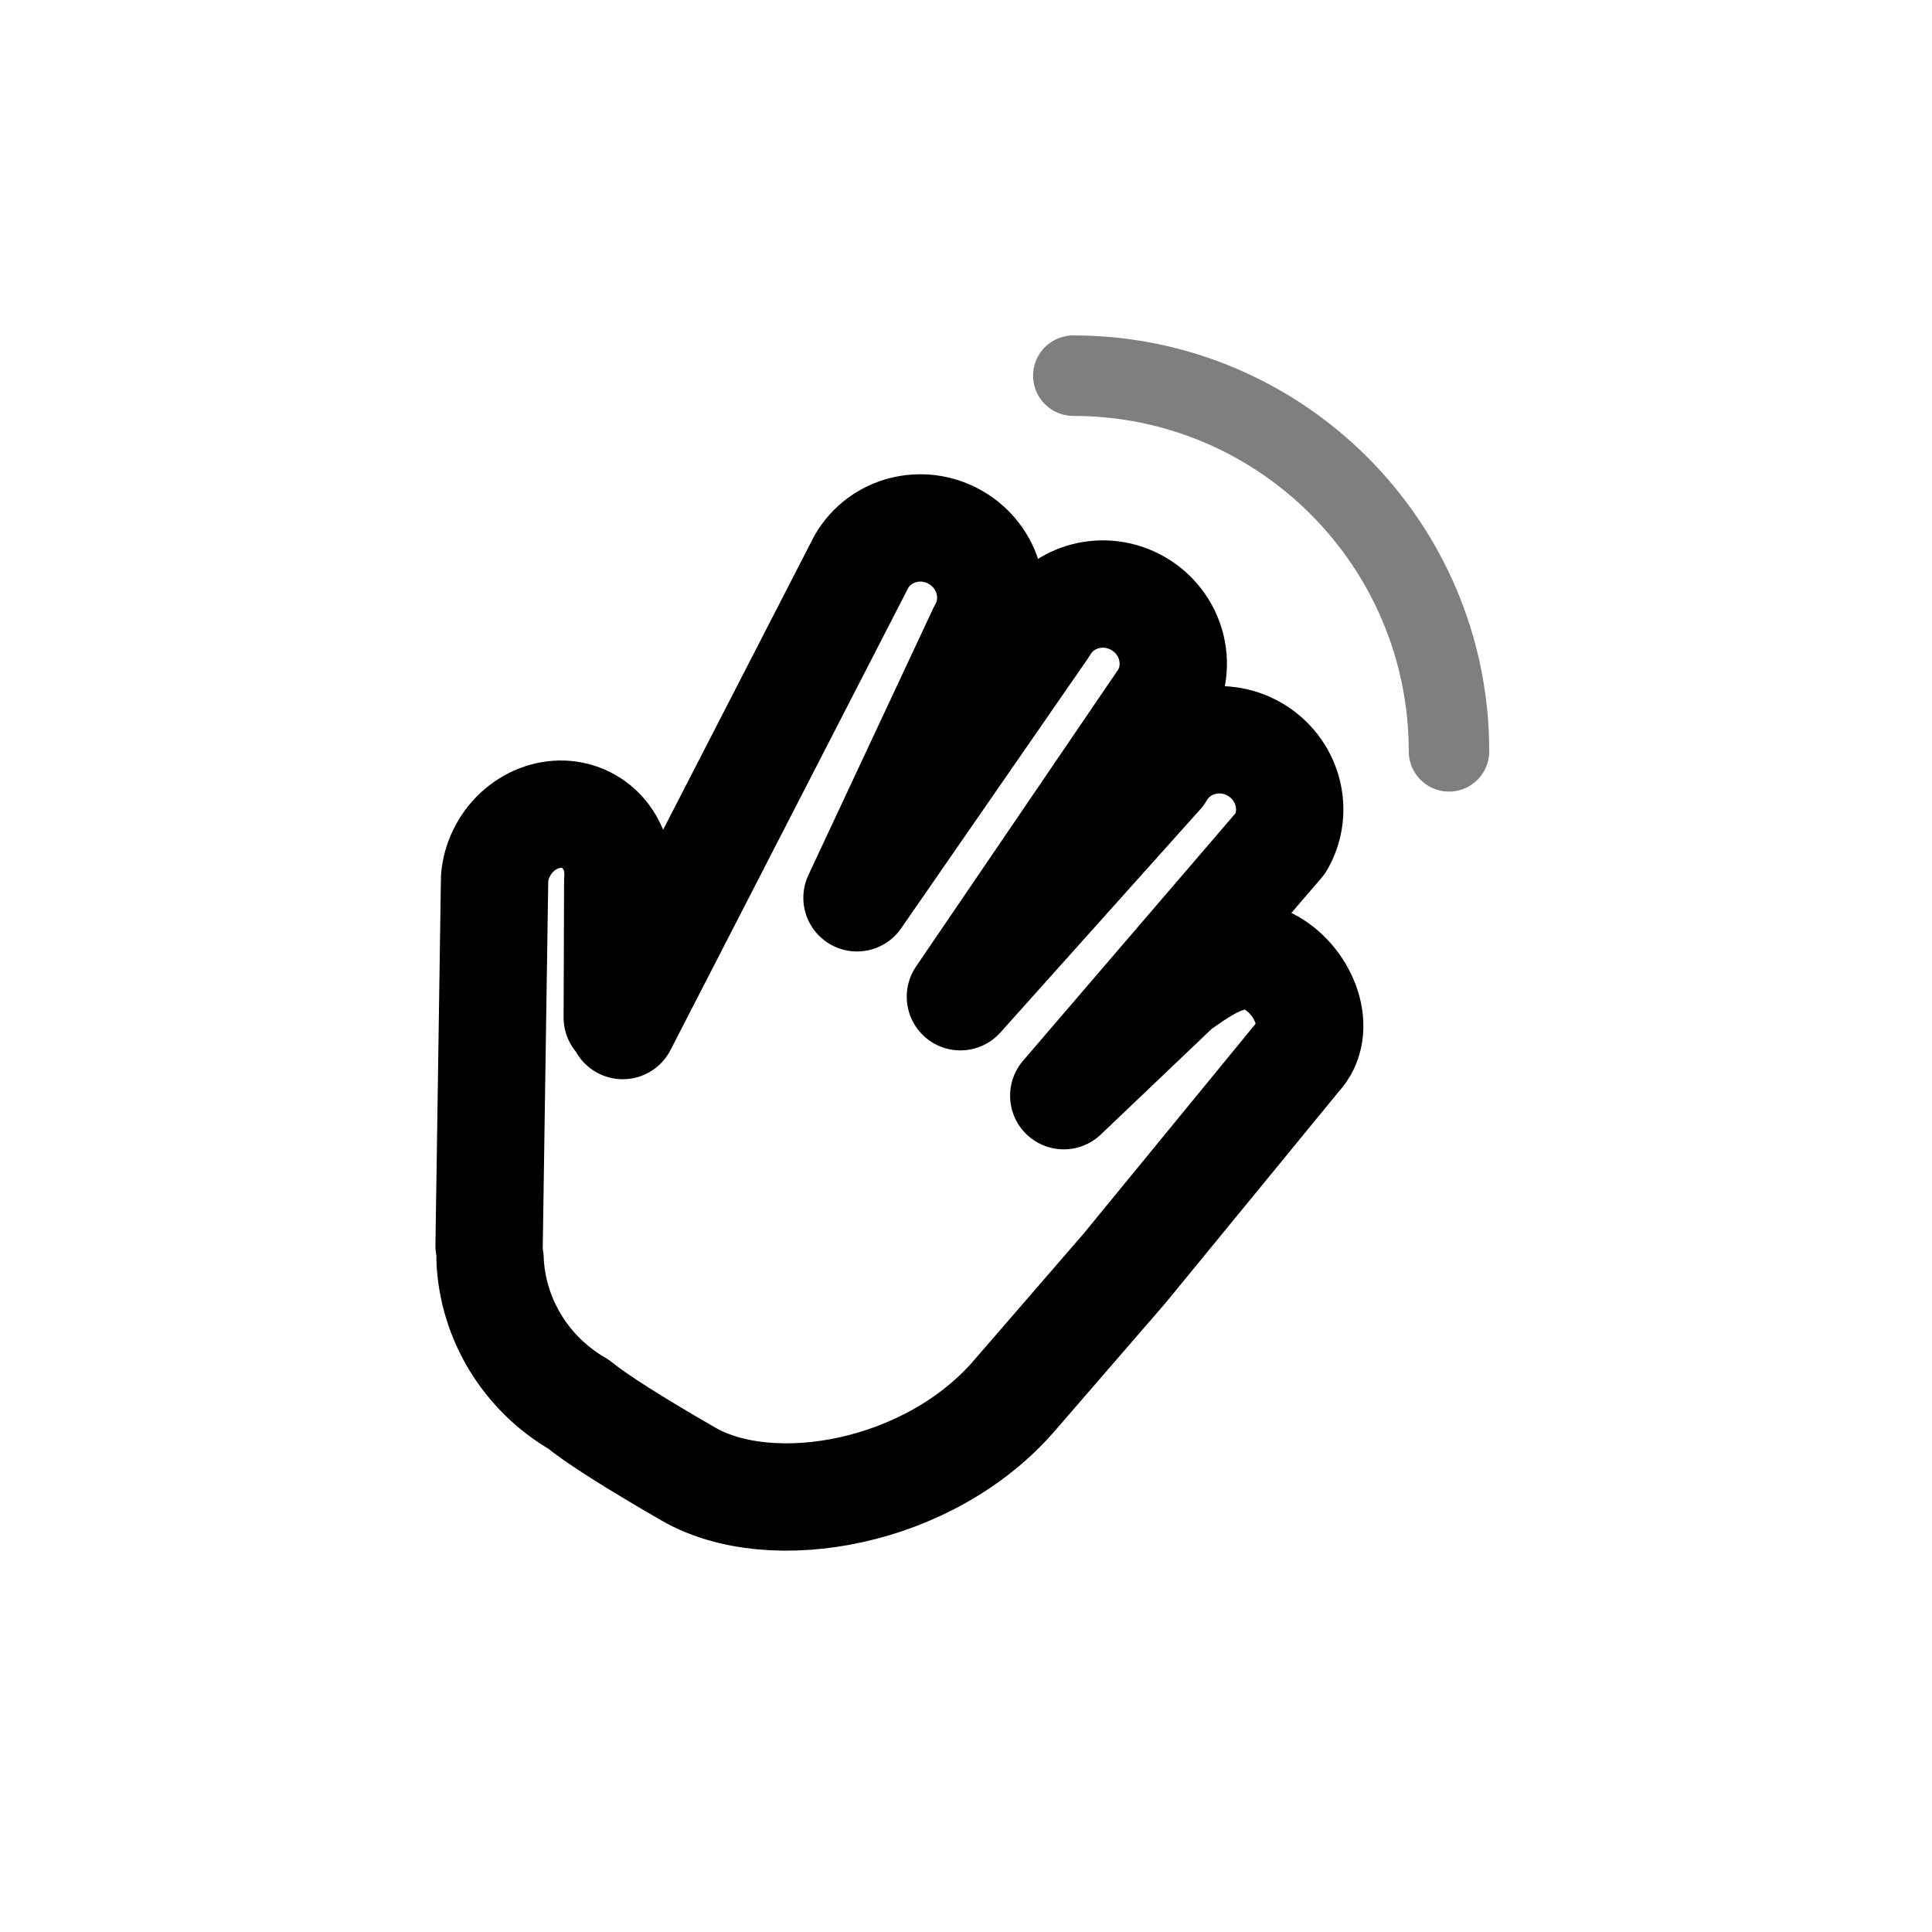
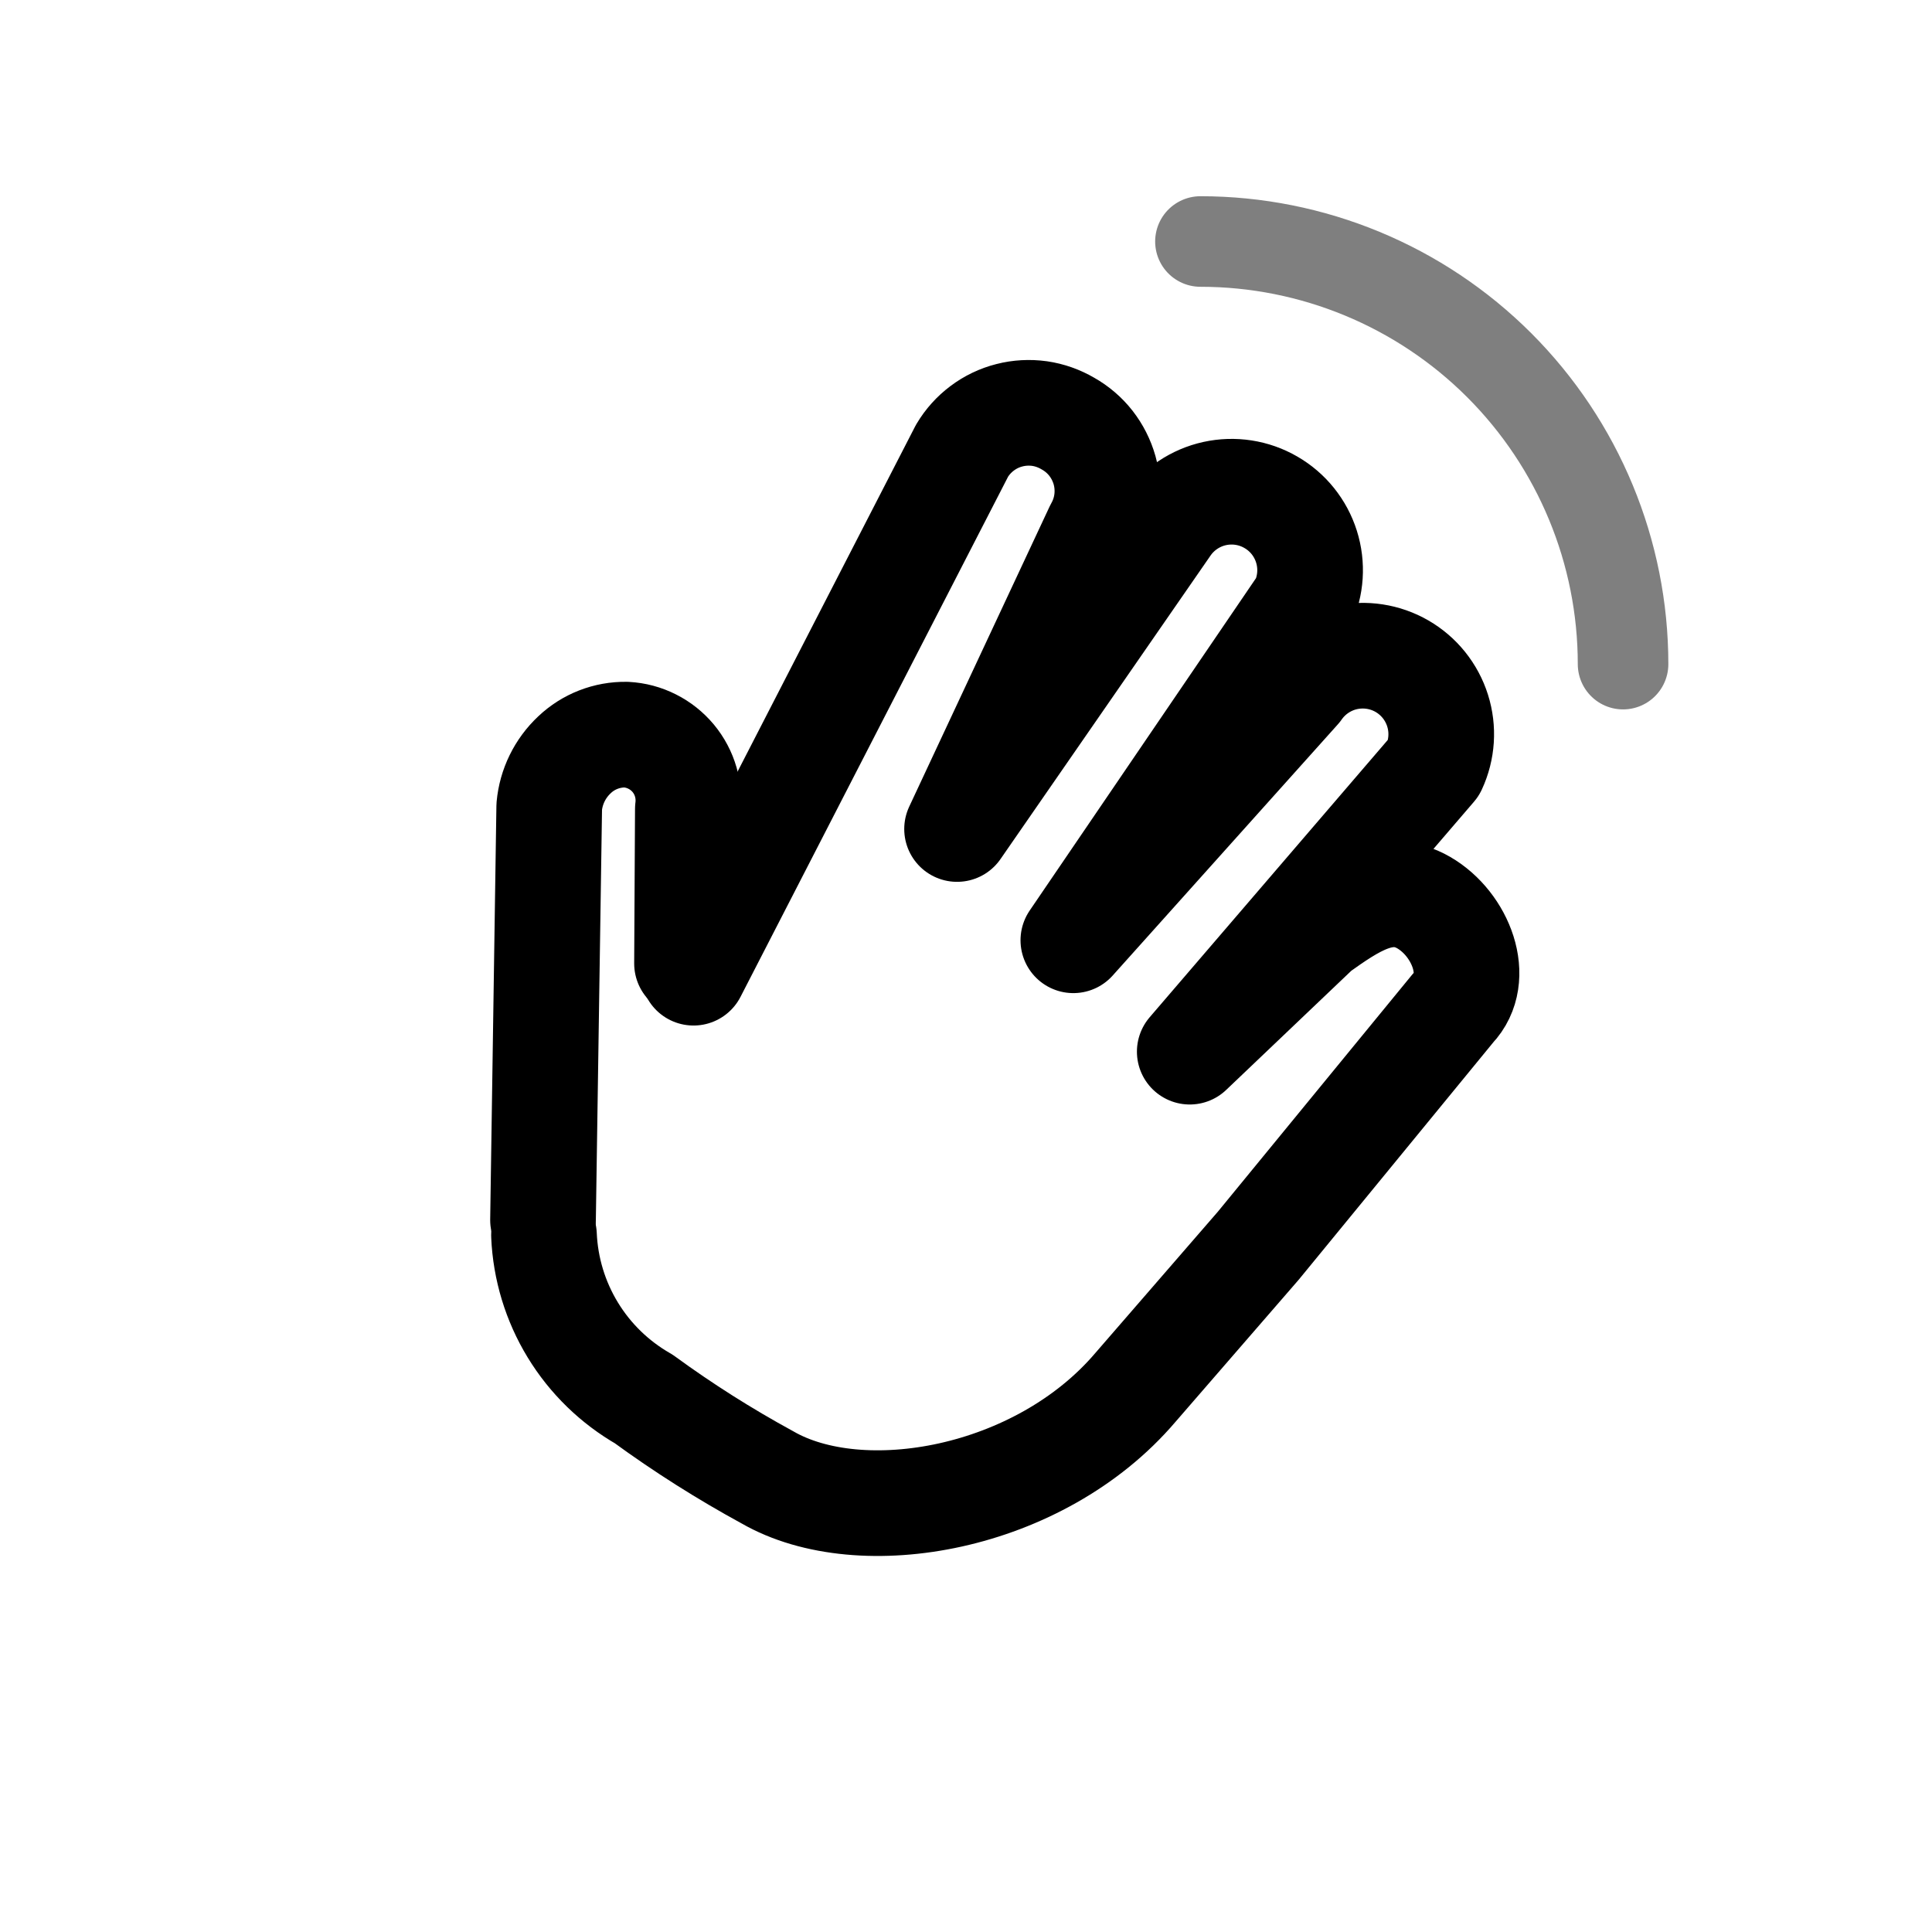
- <svg xmlns="http://www.w3.org/2000/svg" viewBox="0 0 36 36">
-   <g fill="none" stroke="currentColor" stroke-linecap="round" stroke-linejoin="round">
-     <path class="hand" transform="rotate(30 -6.41 30.361)" d="m3.459 16.407-3.337-5.985c-0.137-0.294-0.16-0.636-0.065-0.949 0.096-0.313 0.302-0.571 0.574-0.717 0.555-0.291 1.221-0.044 1.499 0.555l1.272 2.221m0.163 0.078-0.471-9.711c0-0.7 0.58-1.267 1.295-1.267 0.715 0 1.295 0.567 1.295 1.267l0.471 5.467 0.5-6.101c0-0.7 0.58-1.267 1.295-1.267 0.715 0 1.295 0.567 1.295 1.267l-0.5 6.734 1.147-5.467c0-0.7 0.58-1.267 1.295-1.267 0.715 0 1.295 0.567 1.295 1.267l-1.147 6.101 0.826-2.808c0.291-0.633 0.583-1.267 1.295-1.267s1.457 0.602 1.295 1.267l-0.826 5.025-0.587 3.054c-0.445 2.409-2.747 4.332-4.535 4.332-1.192 0-1.999-0.034-2.421-0.103-1.135 2.556e-4 -2.189-0.575-2.784-1.52" stroke-width="2" />
-     <path class="wave" d="m27 14c0-3.866-3.134-7-7-7" opacity=".5" stroke-width="1.5" />
-   </g>
+ <svg xmlns="http://www.w3.org/2000/svg" width="32" height="32" viewBox="0 0 32 32" fill="none">
+   <path d="M26.883 11C26.883 9.143 26.145 7.363 24.833 6.05C23.52 4.737 21.739 4 19.883 4" stroke="currentColor" stroke-opacity="0.5" stroke-width="1.5" stroke-linecap="round" stroke-linejoin="round" fill="none" />
+   <path d="M8.994 20.208L9.097 13.357C9.127 13.03 9.276 12.726 9.515 12.502C9.745 12.283 10.053 12.163 10.371 12.168C10.521 12.176 10.668 12.215 10.802 12.283C10.936 12.35 11.055 12.445 11.151 12.56C11.247 12.676 11.318 12.81 11.359 12.954C11.401 13.099 11.412 13.25 11.393 13.399L11.379 15.958" stroke="currentColor" stroke-width="1.75" stroke-linecap="round" stroke-linejoin="round" fill="none" />
+   <path d="M11.487 16.111L15.934 7.466C16.02 7.321 16.133 7.195 16.268 7.094C16.402 6.993 16.556 6.919 16.719 6.878C16.881 6.836 17.051 6.827 17.218 6.85C17.384 6.874 17.544 6.931 17.689 7.016C17.836 7.099 17.965 7.209 18.069 7.342C18.172 7.474 18.249 7.626 18.295 7.788C18.34 7.95 18.353 8.119 18.333 8.286C18.313 8.453 18.26 8.614 18.177 8.761L15.852 13.731L19.335 8.698C19.521 8.432 19.801 8.245 20.118 8.175C20.436 8.105 20.768 8.156 21.049 8.319C21.331 8.481 21.541 8.743 21.639 9.053C21.737 9.363 21.715 9.699 21.578 9.993L17.778 15.574L21.507 11.414C21.693 11.148 21.973 10.961 22.29 10.891C22.608 10.821 22.94 10.872 23.221 11.034C23.503 11.197 23.713 11.459 23.811 11.769C23.909 12.079 23.887 12.415 23.75 12.709L19.706 17.419L21.826 15.4C22.394 14.997 22.964 14.594 23.581 14.95C24.197 15.306 24.543 16.198 24.069 16.695L20.841 20.633L18.806 22.98C17.214 24.849 14.261 25.364 12.71 24.469C12 24.082 11.316 23.649 10.663 23.172C10.181 22.896 9.776 22.503 9.487 22.028C9.198 21.554 9.034 21.014 9.01 20.459" stroke="currentColor" stroke-width="1.75" stroke-linecap="round" stroke-linejoin="round" fill="none" />
</svg>
